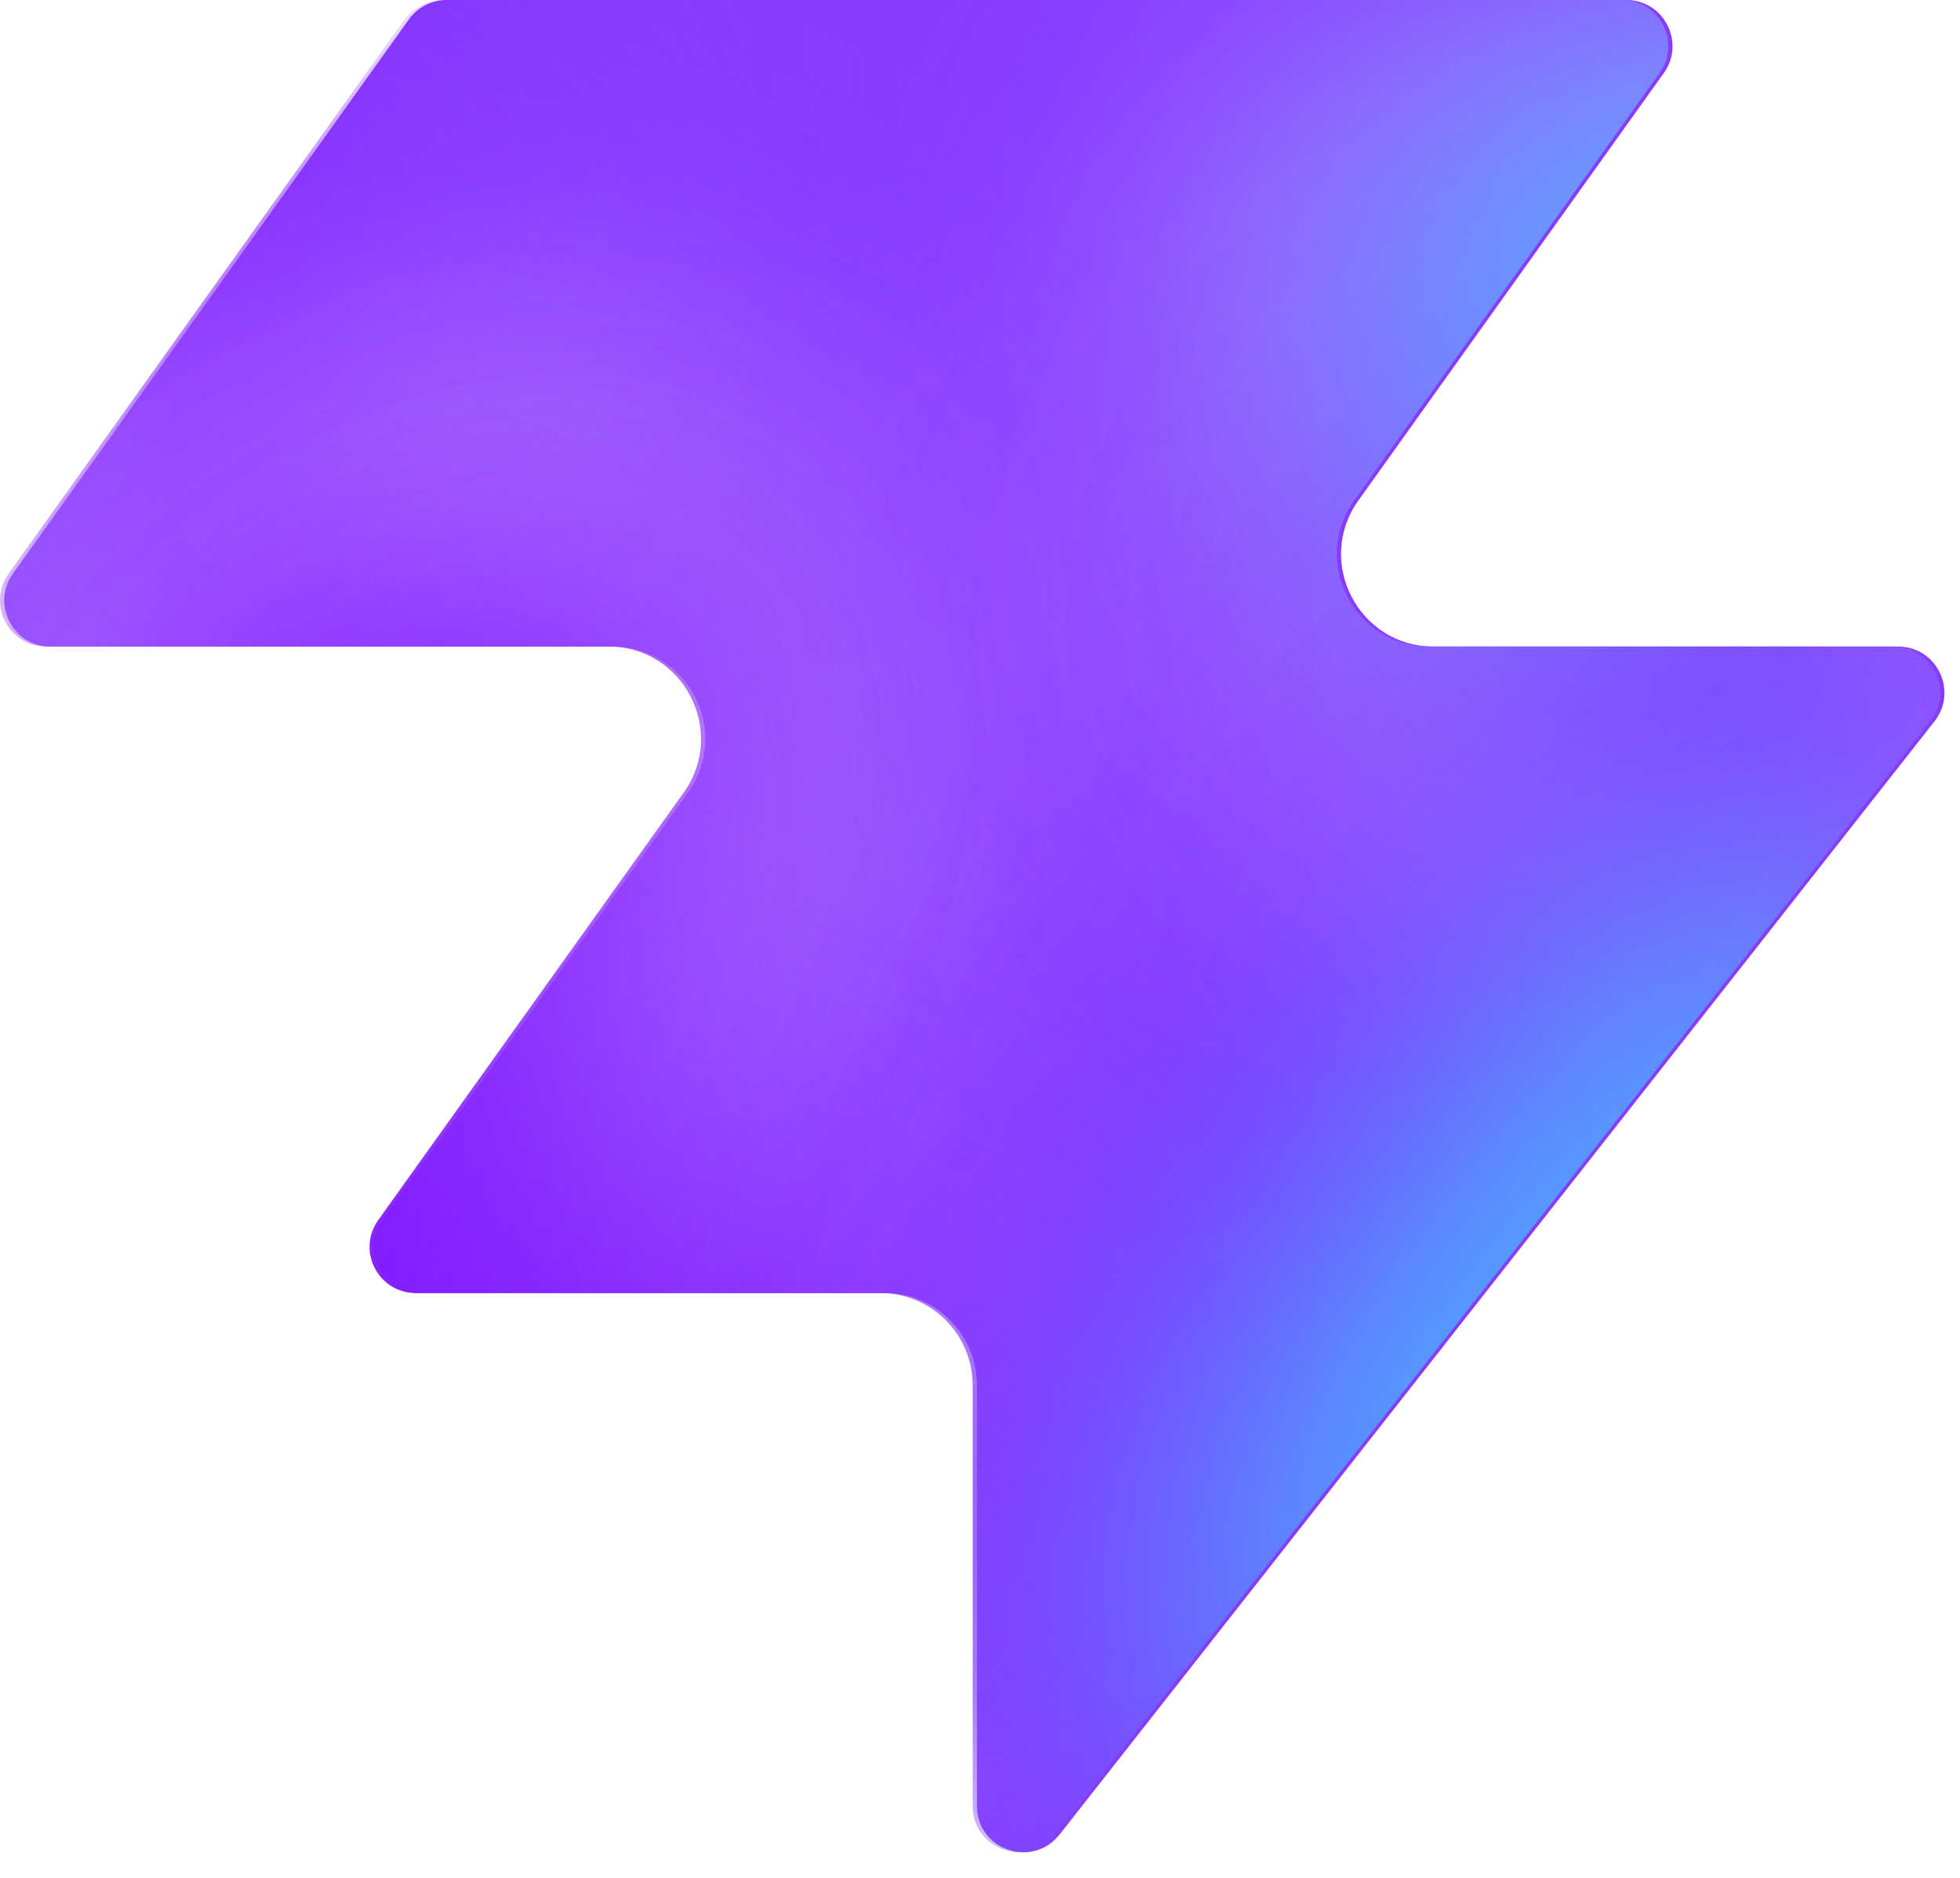
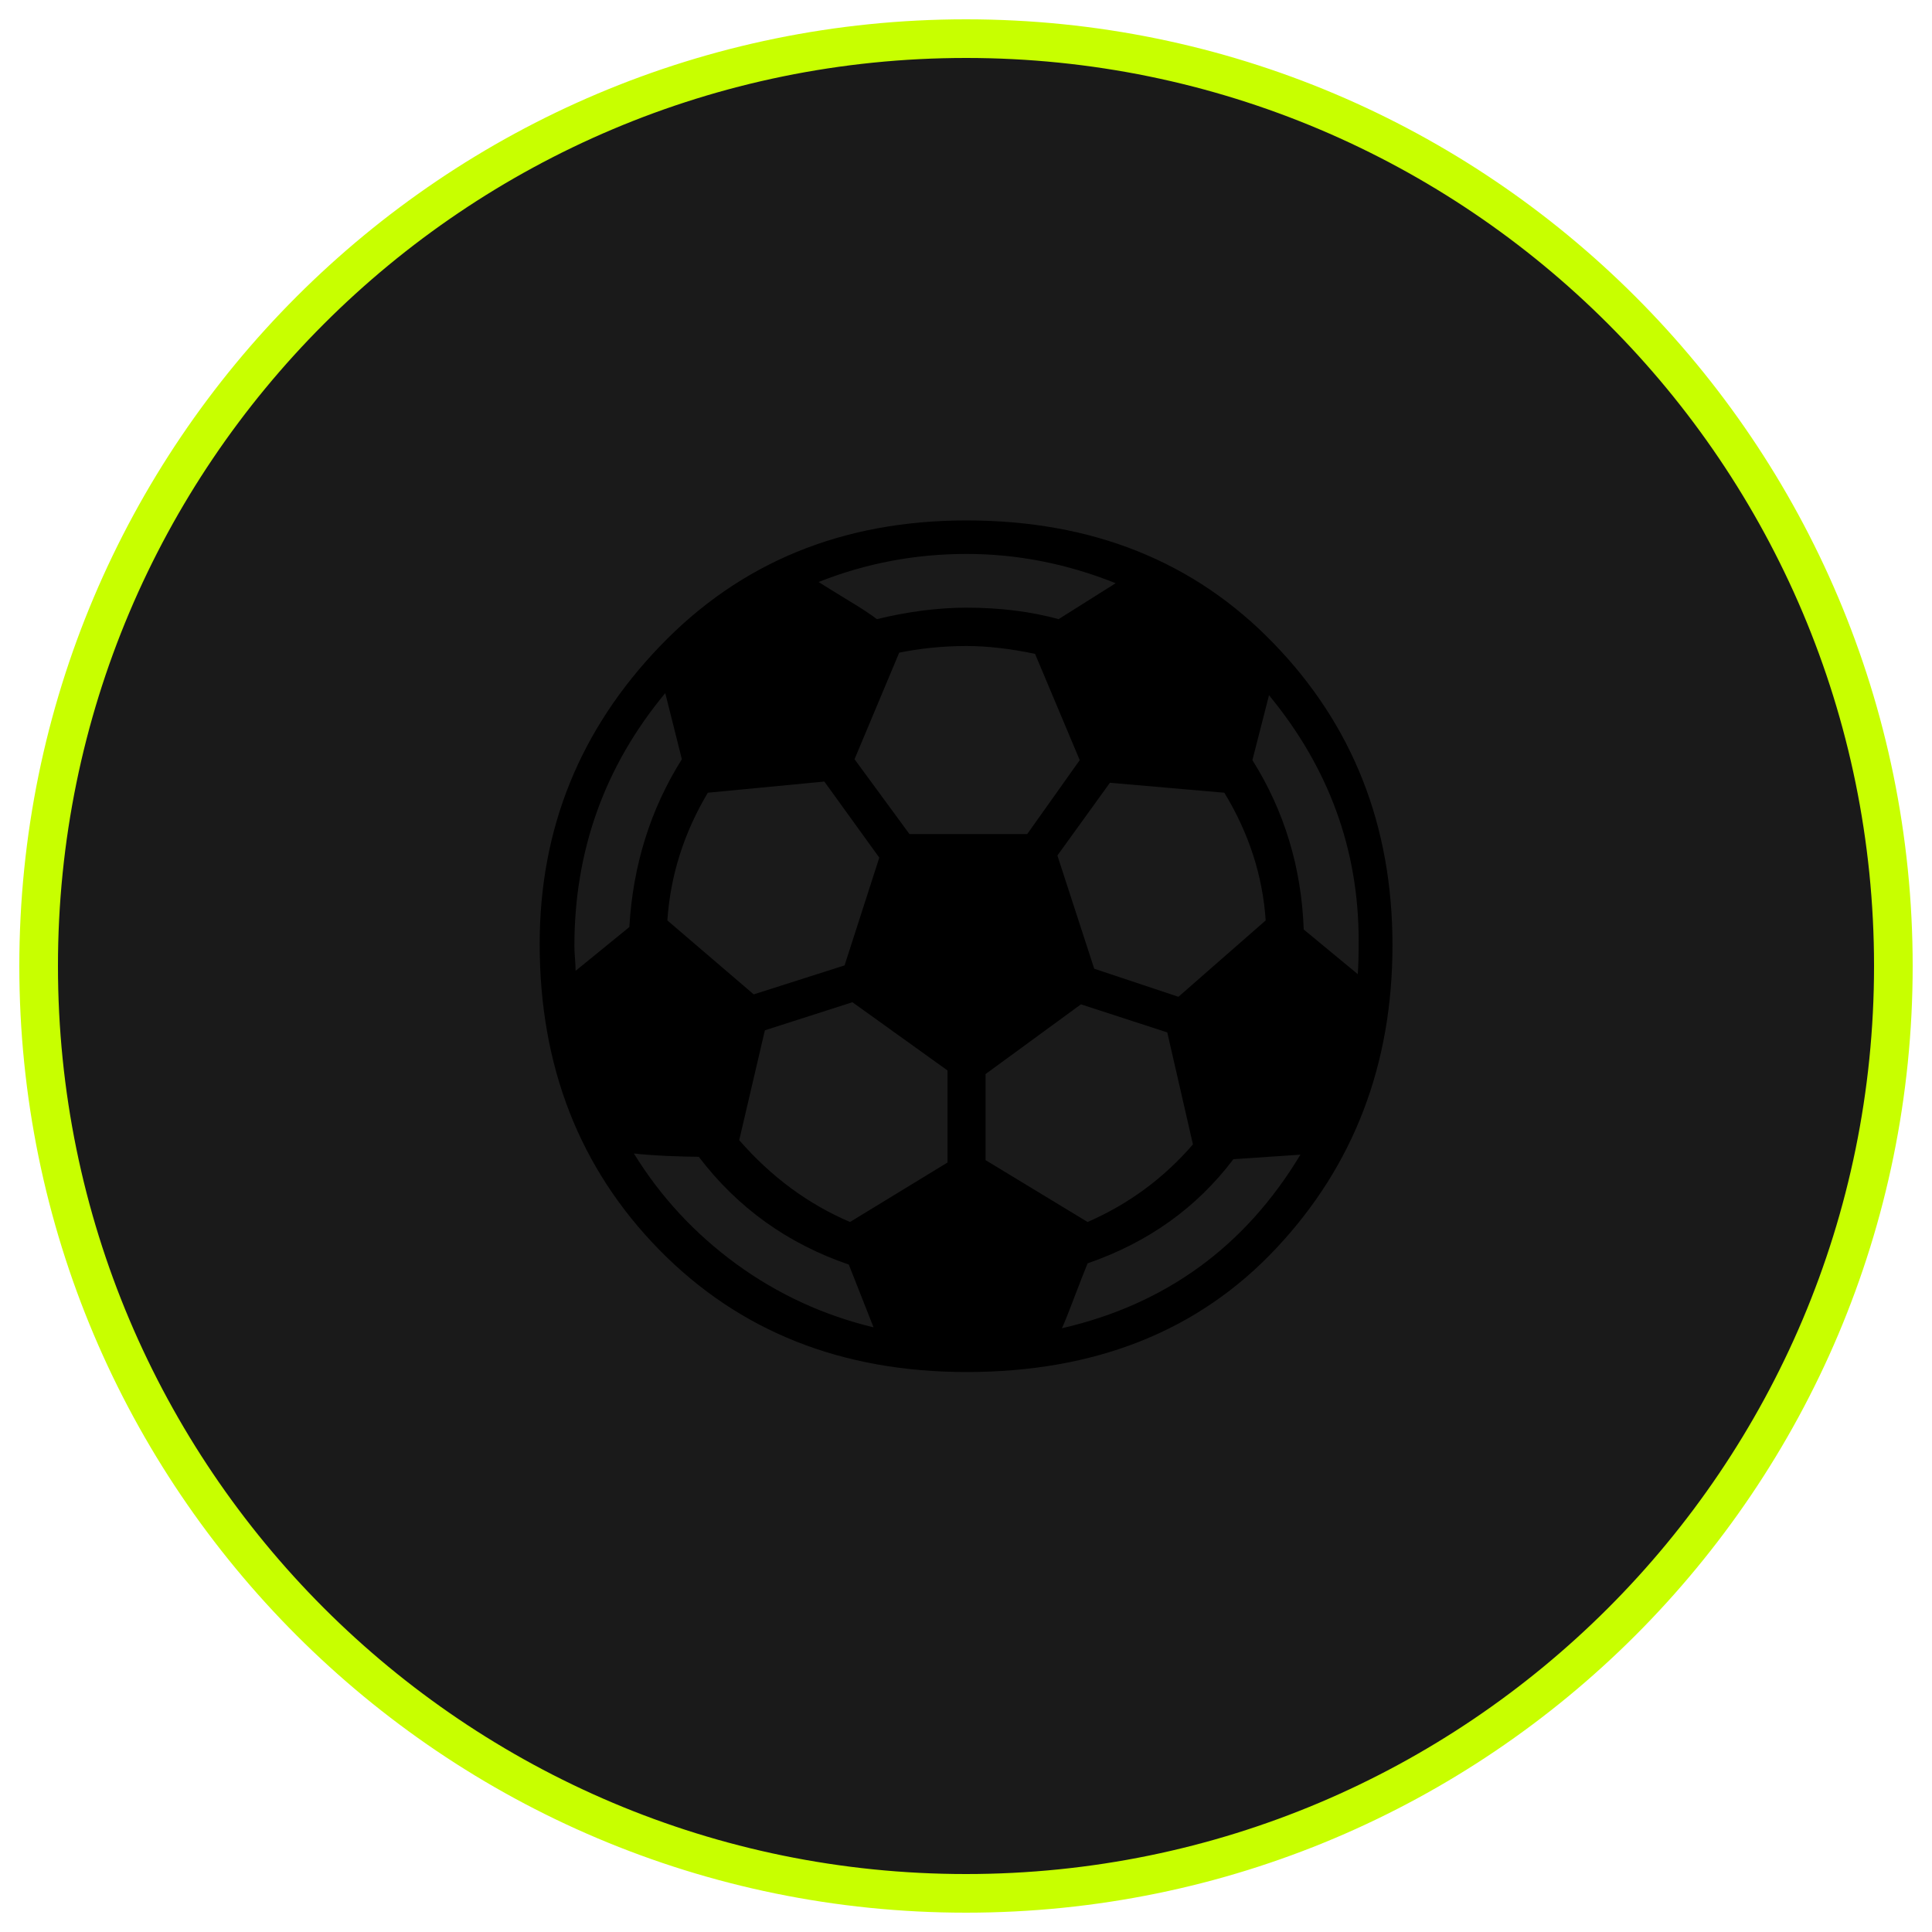
- <svg xmlns="http://www.w3.org/2000/svg" width="48" height="46" fill="none" viewBox="0 0 48 46">
-   <path fill="#863bff" d="M25.946 44.938c-.664.845-2.021.375-2.021-.698V33.937a2.26 2.26 0 0 0-2.262-2.262H10.287c-.92 0-1.456-1.04-.92-1.788l7.48-10.471c1.07-1.497 0-3.578-1.842-3.578H1.237c-.92 0-1.456-1.04-.92-1.788L10.013.474c.214-.297.556-.474.92-.474h28.894c.92 0 1.456 1.04.92 1.788l-7.48 10.471c-1.07 1.498 0 3.579 1.842 3.579h11.377c.943 0 1.473 1.088.89 1.83L25.947 44.94z" style="fill:#863bff;fill:color(display-p3 .525 .23 1);fill-opacity:1" />
-   <mask id="a" width="48" height="46" x="0" y="0" maskUnits="userSpaceOnUse" style="mask-type:alpha">
-     <path fill="#000" d="M25.842 44.938c-.664.844-2.021.375-2.021-.698V33.937a2.26 2.26 0 0 0-2.262-2.262H10.183c-.92 0-1.456-1.04-.92-1.788l7.48-10.471c1.07-1.498 0-3.579-1.842-3.579H1.133c-.92 0-1.456-1.04-.92-1.787L9.91.473c.214-.297.556-.474.92-.474h28.894c.92 0 1.456 1.04.92 1.788l-7.48 10.471c-1.07 1.498 0 3.578 1.842 3.578h11.377c.943 0 1.473 1.088.89 1.832L25.843 44.94z" style="fill:#000;fill-opacity:1" />
-   </mask>
-   <g mask="url(#a)">
-     <g filter="url(#b)">
-       <ellipse cx="5.508" cy="14.704" fill="#ede6ff" rx="5.508" ry="14.704" style="fill:#ede6ff;fill:color(display-p3 .927 .903 1);fill-opacity:1" transform="matrix(.00324 1 1 -.00324 -4.47 31.516)" />
-     </g>
-     <g filter="url(#c)">
-       <ellipse cx="10.399" cy="29.851" fill="#ede6ff" rx="10.399" ry="29.851" style="fill:#ede6ff;fill:color(display-p3 .927 .903 1);fill-opacity:1" transform="matrix(.00324 1 1 -.00324 -39.328 7.883)" />
-     </g>
-     <g filter="url(#d)">
-       <ellipse cx="5.508" cy="30.487" fill="#7e14ff" rx="5.508" ry="30.487" style="fill:#7e14ff;fill:color(display-p3 .492 .077 1);fill-opacity:1" transform="rotate(89.814 -25.913 -14.639)scale(1 -1)" />
-     </g>
-     <g filter="url(#e)">
-       <ellipse cx="5.508" cy="30.599" fill="#7e14ff" rx="5.508" ry="30.599" style="fill:#7e14ff;fill:color(display-p3 .492 .077 1);fill-opacity:1" transform="rotate(89.814 -32.644 -3.334)scale(1 -1)" />
-     </g>
-     <g filter="url(#f)">
-       <ellipse cx="5.508" cy="30.599" fill="#7e14ff" rx="5.508" ry="30.599" style="fill:#7e14ff;fill:color(display-p3 .492 .077 1);fill-opacity:1" transform="matrix(.00324 1 1 -.00324 -34.34 30.47)" />
-     </g>
-     <g filter="url(#g)">
-       <ellipse cx="14.072" cy="22.078" fill="#ede6ff" rx="14.072" ry="22.078" style="fill:#ede6ff;fill:color(display-p3 .927 .903 1);fill-opacity:1" transform="rotate(93.35 24.506 48.493)scale(-1 1)" />
-     </g>
-     <g filter="url(#h)">
-       <ellipse cx="3.47" cy="21.501" fill="#7e14ff" rx="3.47" ry="21.501" style="fill:#7e14ff;fill:color(display-p3 .492 .077 1);fill-opacity:1" transform="rotate(89.009 28.708 47.59)scale(-1 1)" />
-     </g>
-     <g filter="url(#i)">
-       <ellipse cx="3.47" cy="21.501" fill="#7e14ff" rx="3.47" ry="21.501" style="fill:#7e14ff;fill:color(display-p3 .492 .077 1);fill-opacity:1" transform="rotate(89.009 28.708 47.59)scale(-1 1)" />
-     </g>
-     <g filter="url(#j)">
-       <ellipse cx=".387" cy="8.972" fill="#7e14ff" rx="4.407" ry="29.108" style="fill:#7e14ff;fill:color(display-p3 .492 .077 1);fill-opacity:1" transform="rotate(39.51 .387 8.972)" />
-     </g>
-     <g filter="url(#k)">
-       <ellipse cx="47.523" cy="-6.092" fill="#7e14ff" rx="4.407" ry="29.108" style="fill:#7e14ff;fill:color(display-p3 .492 .077 1);fill-opacity:1" transform="rotate(37.892 47.523 -6.092)" />
-     </g>
-     <g filter="url(#l)">
-       <ellipse cx="41.412" cy="6.333" fill="#47bfff" rx="5.971" ry="9.665" style="fill:#47bfff;fill:color(display-p3 .28 .748 1);fill-opacity:1" transform="rotate(37.892 41.412 6.333)" />
-     </g>
-     <g filter="url(#m)">
-       <ellipse cx="-1.879" cy="38.332" fill="#7e14ff" rx="4.407" ry="29.108" style="fill:#7e14ff;fill:color(display-p3 .492 .077 1);fill-opacity:1" transform="rotate(37.892 -1.88 38.332)" />
-     </g>
-     <g filter="url(#n)">
-       <ellipse cx="-1.879" cy="38.332" fill="#7e14ff" rx="4.407" ry="29.108" style="fill:#7e14ff;fill:color(display-p3 .492 .077 1);fill-opacity:1" transform="rotate(37.892 -1.88 38.332)" />
-     </g>
-     <g filter="url(#o)">
-       <ellipse cx="35.651" cy="29.907" fill="#7e14ff" rx="4.407" ry="29.108" style="fill:#7e14ff;fill:color(display-p3 .492 .077 1);fill-opacity:1" transform="rotate(37.892 35.651 29.907)" />
-     </g>
-     <g filter="url(#p)">
-       <ellipse cx="38.418" cy="32.4" fill="#47bfff" rx="5.971" ry="15.297" style="fill:#47bfff;fill:color(display-p3 .28 .748 1);fill-opacity:1" transform="rotate(37.892 38.418 32.4)" />
-     </g>
-   </g>
-   <defs>
-     <filter id="b" width="60.045" height="41.654" x="-19.77" y="16.149" color-interpolation-filters="sRGB" filterUnits="userSpaceOnUse">
-       <feFlood flood-opacity="0" result="BackgroundImageFix" />
-       <feBlend in="SourceGraphic" in2="BackgroundImageFix" result="shape" />
-       <feGaussianBlur result="effect1_foregroundBlur_2002_17158" stdDeviation="7.659" />
-     </filter>
-     <filter id="c" width="90.34" height="51.437" x="-54.613" y="-7.533" color-interpolation-filters="sRGB" filterUnits="userSpaceOnUse">
-       <feFlood flood-opacity="0" result="BackgroundImageFix" />
-       <feBlend in="SourceGraphic" in2="BackgroundImageFix" result="shape" />
-       <feGaussianBlur result="effect1_foregroundBlur_2002_17158" stdDeviation="7.659" />
-     </filter>
-     <filter id="d" width="79.355" height="29.4" x="-49.64" y="2.03" color-interpolation-filters="sRGB" filterUnits="userSpaceOnUse">
-       <feFlood flood-opacity="0" result="BackgroundImageFix" />
-       <feBlend in="SourceGraphic" in2="BackgroundImageFix" result="shape" />
-       <feGaussianBlur result="effect1_foregroundBlur_2002_17158" stdDeviation="4.596" />
-     </filter>
-     <filter id="e" width="79.579" height="29.4" x="-45.045" y="20.029" color-interpolation-filters="sRGB" filterUnits="userSpaceOnUse">
-       <feFlood flood-opacity="0" result="BackgroundImageFix" />
-       <feBlend in="SourceGraphic" in2="BackgroundImageFix" result="shape" />
-       <feGaussianBlur result="effect1_foregroundBlur_2002_17158" stdDeviation="4.596" />
-     </filter>
-     <filter id="f" width="79.579" height="29.4" x="-43.513" y="21.178" color-interpolation-filters="sRGB" filterUnits="userSpaceOnUse">
-       <feFlood flood-opacity="0" result="BackgroundImageFix" />
-       <feBlend in="SourceGraphic" in2="BackgroundImageFix" result="shape" />
-       <feGaussianBlur result="effect1_foregroundBlur_2002_17158" stdDeviation="4.596" />
-     </filter>
-     <filter id="g" width="74.749" height="58.852" x="15.756" y="-17.901" color-interpolation-filters="sRGB" filterUnits="userSpaceOnUse">
-       <feFlood flood-opacity="0" result="BackgroundImageFix" />
-       <feBlend in="SourceGraphic" in2="BackgroundImageFix" result="shape" />
-       <feGaussianBlur result="effect1_foregroundBlur_2002_17158" stdDeviation="7.659" />
-     </filter>
-     <filter id="h" width="61.377" height="25.362" x="23.548" y="2.284" color-interpolation-filters="sRGB" filterUnits="userSpaceOnUse">
-       <feFlood flood-opacity="0" result="BackgroundImageFix" />
-       <feBlend in="SourceGraphic" in2="BackgroundImageFix" result="shape" />
-       <feGaussianBlur result="effect1_foregroundBlur_2002_17158" stdDeviation="4.596" />
-     </filter>
-     <filter id="i" width="61.377" height="25.362" x="23.548" y="2.284" color-interpolation-filters="sRGB" filterUnits="userSpaceOnUse">
-       <feFlood flood-opacity="0" result="BackgroundImageFix" />
-       <feBlend in="SourceGraphic" in2="BackgroundImageFix" result="shape" />
-       <feGaussianBlur result="effect1_foregroundBlur_2002_17158" stdDeviation="4.596" />
-     </filter>
-     <filter id="j" width="56.045" height="63.649" x="-27.636" y="-22.853" color-interpolation-filters="sRGB" filterUnits="userSpaceOnUse">
-       <feFlood flood-opacity="0" result="BackgroundImageFix" />
-       <feBlend in="SourceGraphic" in2="BackgroundImageFix" result="shape" />
-       <feGaussianBlur result="effect1_foregroundBlur_2002_17158" stdDeviation="4.596" />
-     </filter>
-     <filter id="k" width="54.814" height="64.646" x="20.116" y="-38.415" color-interpolation-filters="sRGB" filterUnits="userSpaceOnUse">
-       <feFlood flood-opacity="0" result="BackgroundImageFix" />
-       <feBlend in="SourceGraphic" in2="BackgroundImageFix" result="shape" />
-       <feGaussianBlur result="effect1_foregroundBlur_2002_17158" stdDeviation="4.596" />
-     </filter>
-     <filter id="l" width="33.541" height="35.313" x="24.641" y="-11.323" color-interpolation-filters="sRGB" filterUnits="userSpaceOnUse">
-       <feFlood flood-opacity="0" result="BackgroundImageFix" />
-       <feBlend in="SourceGraphic" in2="BackgroundImageFix" result="shape" />
-       <feGaussianBlur result="effect1_foregroundBlur_2002_17158" stdDeviation="4.596" />
-     </filter>
-     <filter id="m" width="54.814" height="64.646" x="-29.286" y="6.009" color-interpolation-filters="sRGB" filterUnits="userSpaceOnUse">
-       <feFlood flood-opacity="0" result="BackgroundImageFix" />
-       <feBlend in="SourceGraphic" in2="BackgroundImageFix" result="shape" />
-       <feGaussianBlur result="effect1_foregroundBlur_2002_17158" stdDeviation="4.596" />
-     </filter>
-     <filter id="n" width="54.814" height="64.646" x="-29.286" y="6.009" color-interpolation-filters="sRGB" filterUnits="userSpaceOnUse">
-       <feFlood flood-opacity="0" result="BackgroundImageFix" />
-       <feBlend in="SourceGraphic" in2="BackgroundImageFix" result="shape" />
-       <feGaussianBlur result="effect1_foregroundBlur_2002_17158" stdDeviation="4.596" />
-     </filter>
-     <filter id="o" width="54.814" height="64.646" x="8.244" y="-2.416" color-interpolation-filters="sRGB" filterUnits="userSpaceOnUse">
-       <feFlood flood-opacity="0" result="BackgroundImageFix" />
-       <feBlend in="SourceGraphic" in2="BackgroundImageFix" result="shape" />
-       <feGaussianBlur result="effect1_foregroundBlur_2002_17158" stdDeviation="4.596" />
-     </filter>
-     <filter id="p" width="39.409" height="43.623" x="18.713" y="10.588" color-interpolation-filters="sRGB" filterUnits="userSpaceOnUse">
-       <feFlood flood-opacity="0" result="BackgroundImageFix" />
-       <feBlend in="SourceGraphic" in2="BackgroundImageFix" result="shape" />
-       <feGaussianBlur result="effect1_foregroundBlur_2002_17158" stdDeviation="4.596" />
-     </filter>
-   </defs>
+ <svg xmlns="http://www.w3.org/2000/svg" viewBox="0 0 100 100">
+   <circle cx="50" cy="50" r="48" fill="#1a1a1a" stroke="#C8FF00" stroke-width="2" />
+   <text x="50" y="68" text-anchor="middle" font-size="58" font-family="serif">⚽</text>
</svg>
